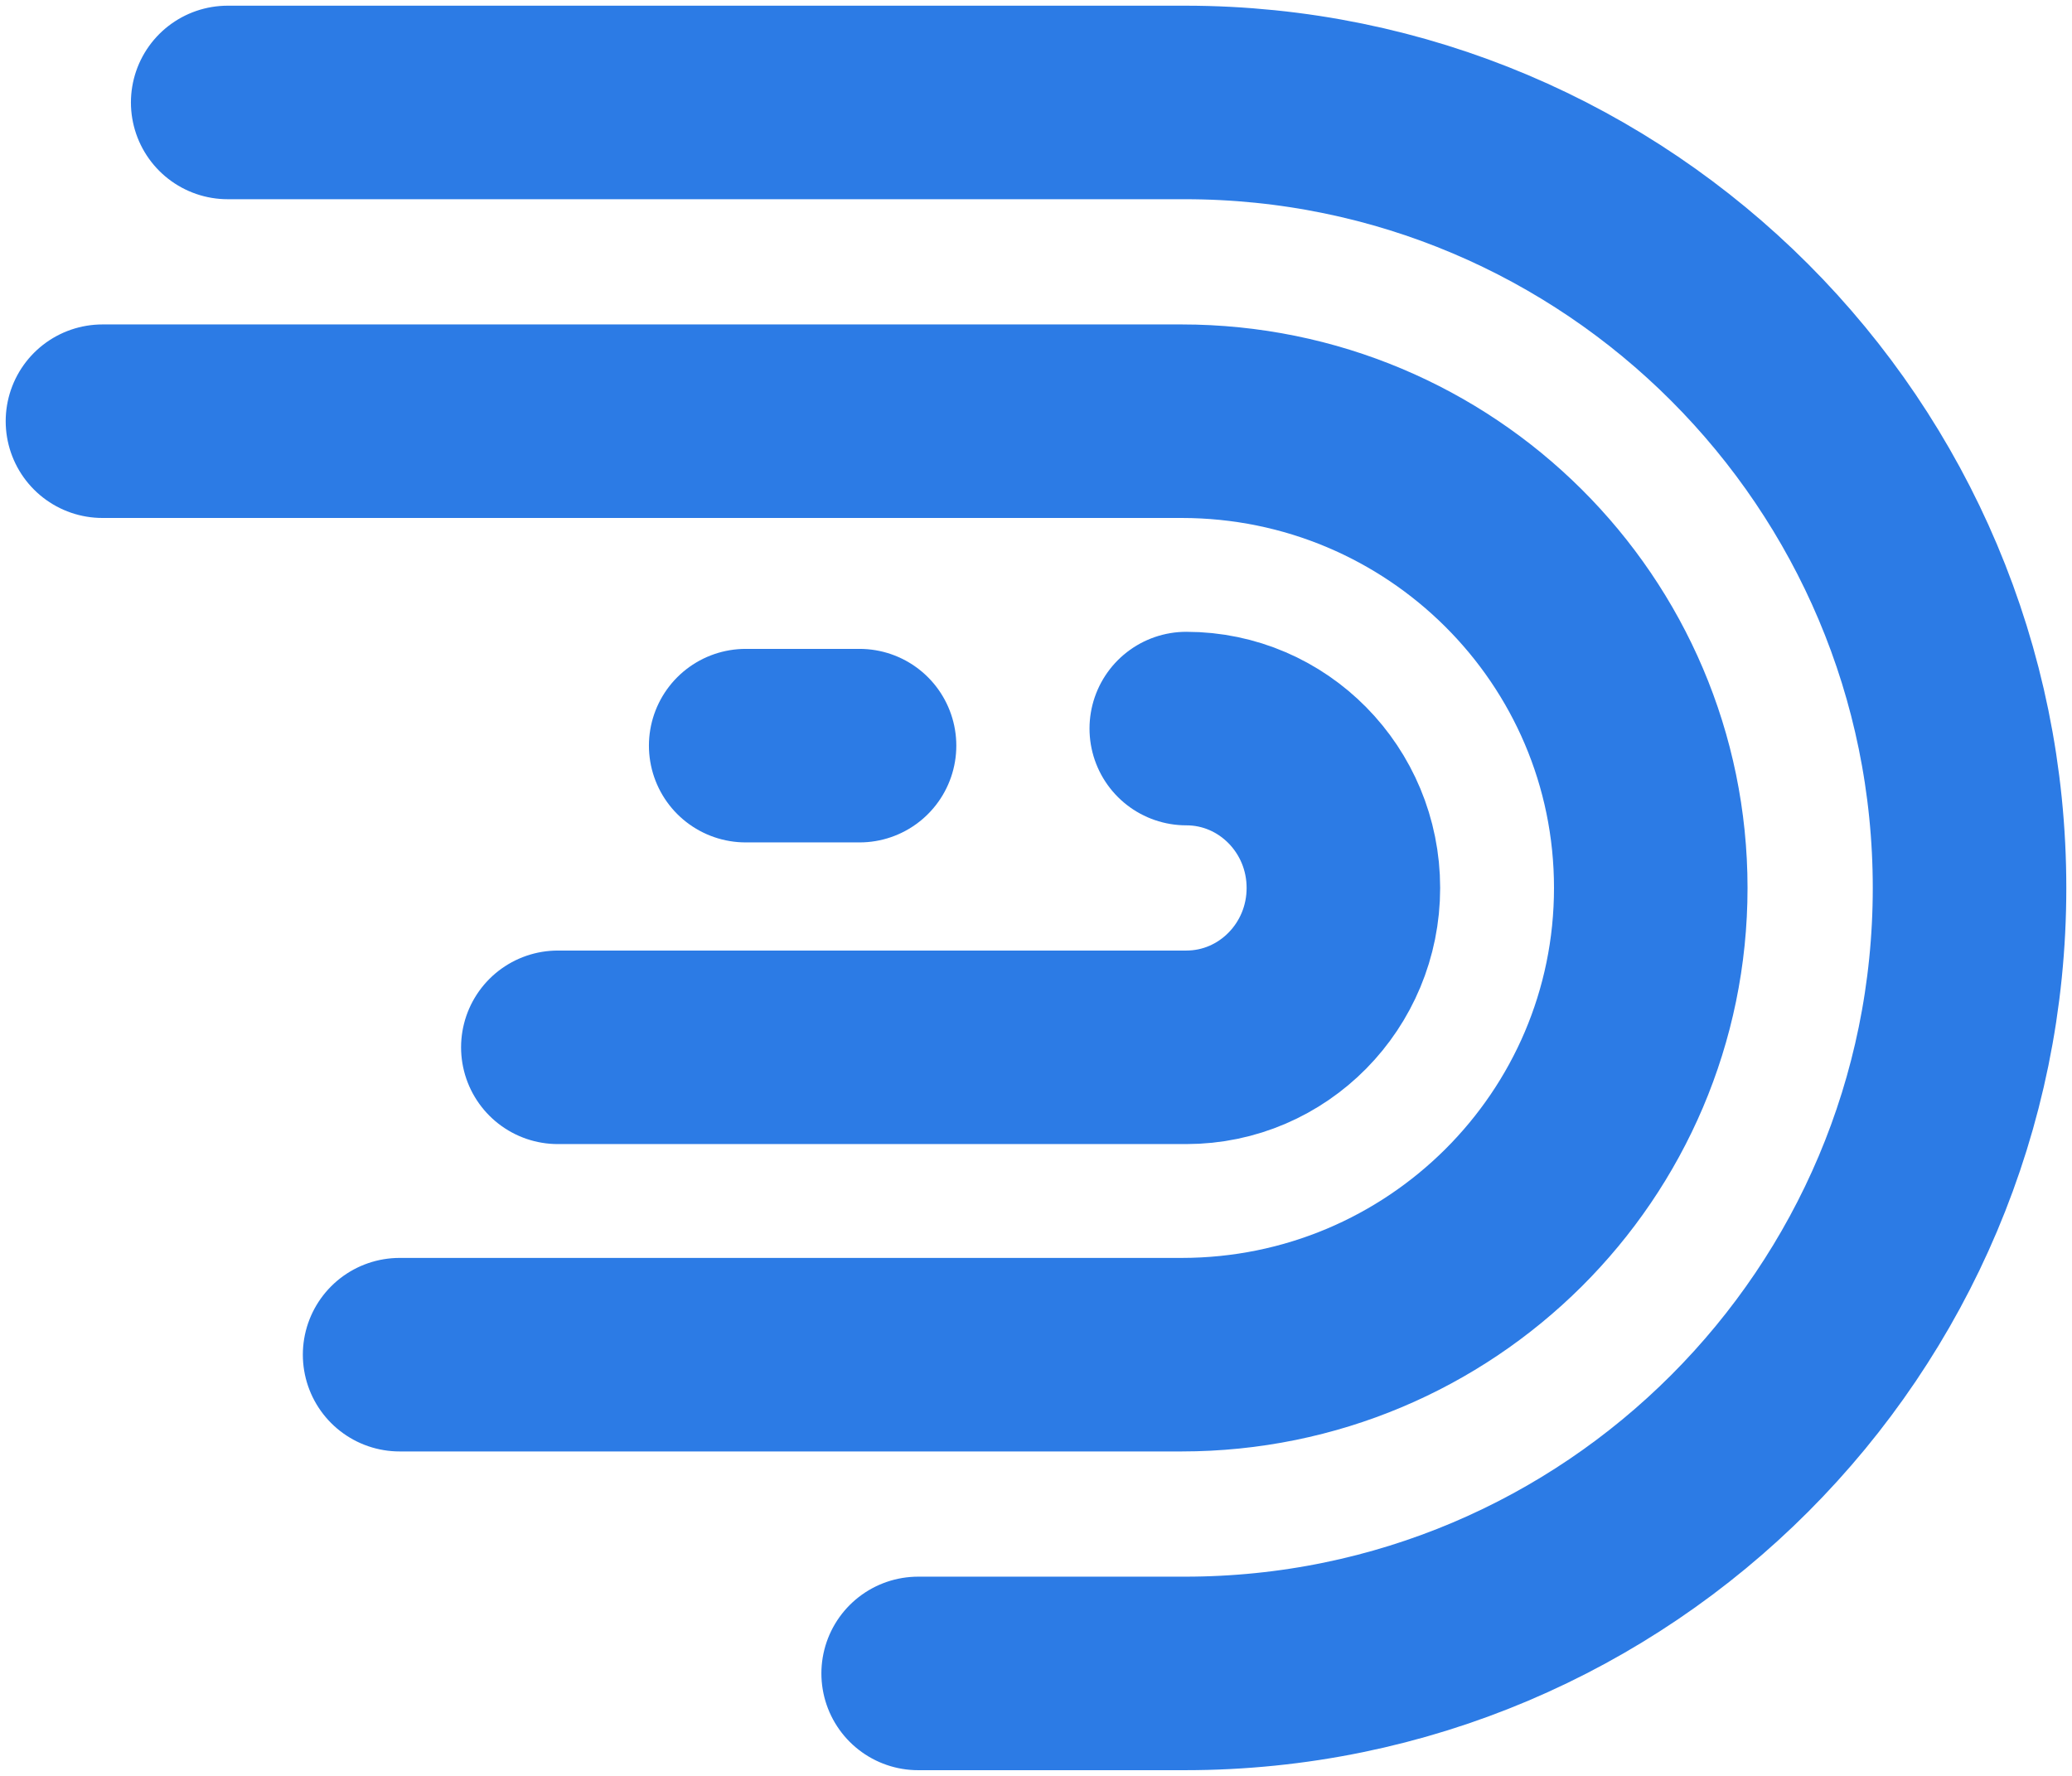
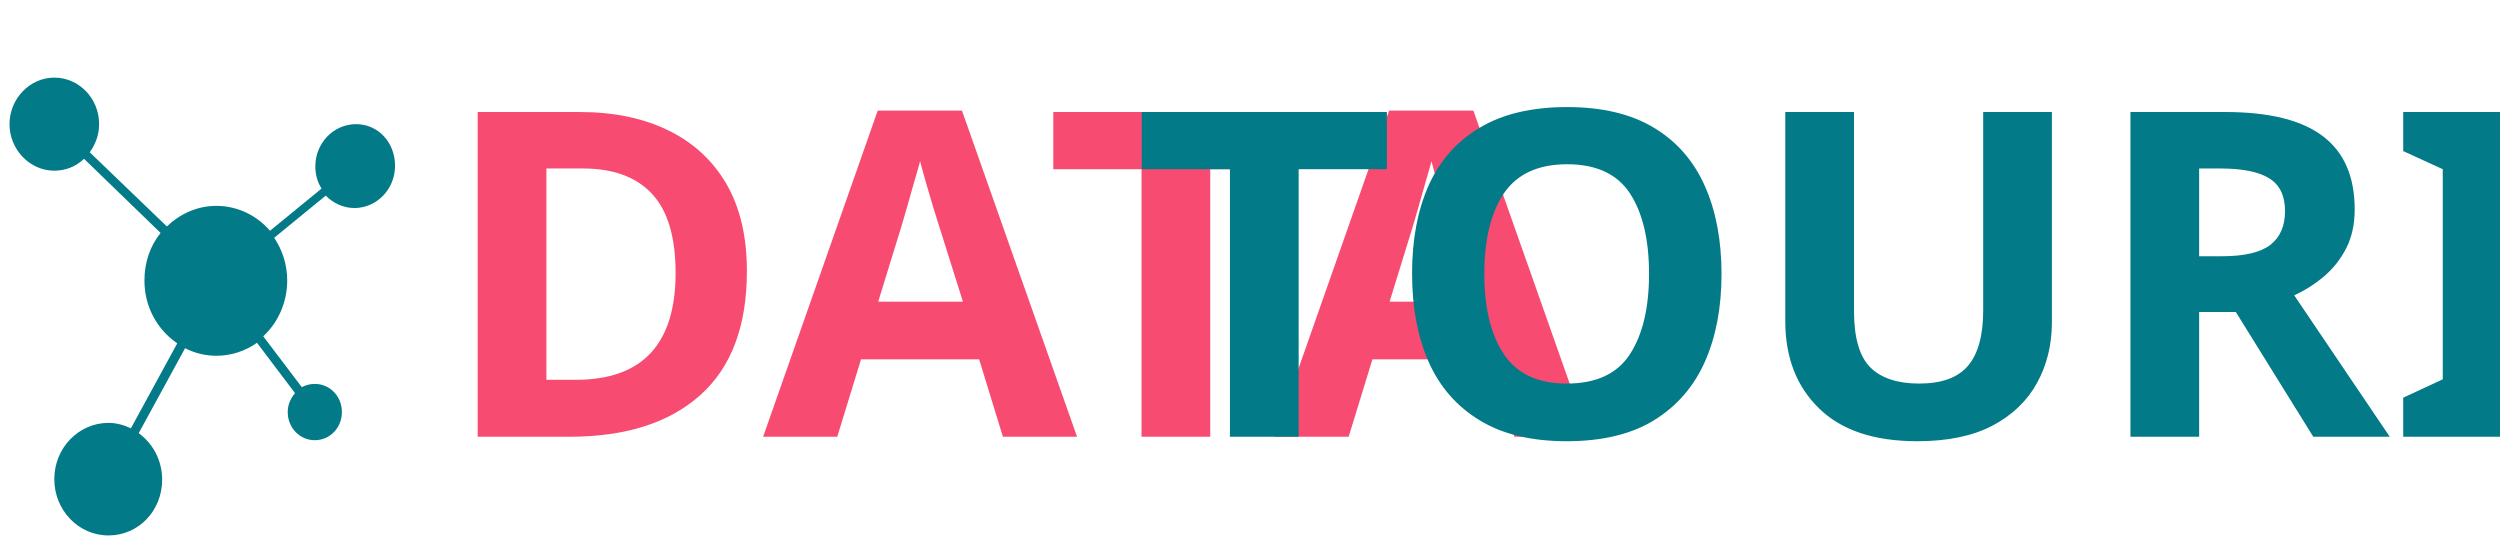
- <svg xmlns="http://www.w3.org/2000/svg" width="182" height="156" viewBox="0 0 182 156" fill="none">
-   <path d="M20 9H104.081C142.144 9 173 39.892 173 78C173 116.108 142.144 147 104.081 147H80.649" stroke="#2C7BE5" stroke-width="17" stroke-linecap="round" />
-   <path d="M35.101 119H103.788C126.549 119 145 100.644 145 78C145 55.356 126.549 37 103.788 37H9" stroke="#2C7BE5" stroke-width="17" stroke-linecap="round" />
-   <path d="M104.2 64C111.822 64 118 70.268 118 78C118 85.732 111.822 92 104.2 92H49" stroke="#2C7BE5" stroke-width="17" stroke-linecap="round" />
-   <line x1="75.5" y1="65.5" x2="65.5" y2="65.5" stroke="#2C7BE5" stroke-width="17" stroke-linecap="round" />
+ <svg xmlns="http://www.w3.org/2000/svg" width="166px" height="37px" viewBox="0 0 166 37" version="1.1">
+   <g id="wiki" stroke="none" stroke-width="1" fill="none" fill-rule="evenodd">
+     <g id="wiki-copy-2" transform="translate(-42, -19)">
+       <g id="Logo" transform="translate(42, 19)">
+         <text id="DATATOURISME" font-family="BebasNeueBold, Bebas Neue" font-size="30.201" font-weight="bold" letter-spacing="-0.071">
+           <tspan x="29" y="29" fill="#F84B71">DATA</tspan>
+           <tspan x="75.198" y="29" fill="#027A87">TOURISME</tspan>
+         </text>
+         <g id="noun_Data_1808501-Copy" transform="translate(0, 5)" fill="#027A87" fill-rule="nonzero">
+           <path d="M23.636,3.244 C22.149,3.244 20.938,4.501 20.938,6.047 C20.938,6.586 21.076,7.089 21.353,7.52 L17.928,10.323 C17.063,9.317 15.783,8.67 14.365,8.67 C13.085,8.67 11.943,9.209 11.079,10.035 L5.959,5.112 C6.339,4.573 6.581,3.962 6.581,3.244 C6.581,1.519 5.232,0.153 3.606,0.153 C1.98,0.153 0.631,1.555 0.631,3.244 C0.631,4.933 1.98,6.334 3.606,6.334 C4.367,6.334 5.059,6.047 5.578,5.543 L10.663,10.466 C9.972,11.329 9.591,12.407 9.591,13.629 C9.591,15.389 10.456,16.899 11.77,17.797 L8.692,23.439 C8.242,23.223 7.723,23.079 7.204,23.079 C5.232,23.079 3.606,24.732 3.606,26.816 C3.606,28.865 5.198,30.553 7.204,30.553 C9.21,30.553 10.767,28.9 10.767,26.852 C10.767,25.559 10.145,24.445 9.21,23.762 L12.289,18.12 C12.912,18.444 13.639,18.623 14.365,18.623 C15.368,18.623 16.302,18.3 17.063,17.761 L19.589,21.103 C19.312,21.426 19.105,21.857 19.105,22.361 C19.105,23.403 19.9,24.229 20.903,24.229 C21.907,24.229 22.702,23.403 22.702,22.361 C22.702,21.318 21.907,20.492 20.903,20.492 C20.592,20.492 20.315,20.564 20.039,20.708 L17.479,17.33 C18.447,16.431 19.07,15.102 19.07,13.629 C19.07,12.587 18.759,11.616 18.205,10.79 L21.63,7.987 C22.114,8.49 22.806,8.813 23.533,8.813 C25.02,8.813 26.231,7.556 26.231,6.011 C26.231,4.465 25.124,3.244 23.636,3.244 Z" id="Path" />
+         </g>
+       </g>
+     </g>
+   </g>
</svg>
